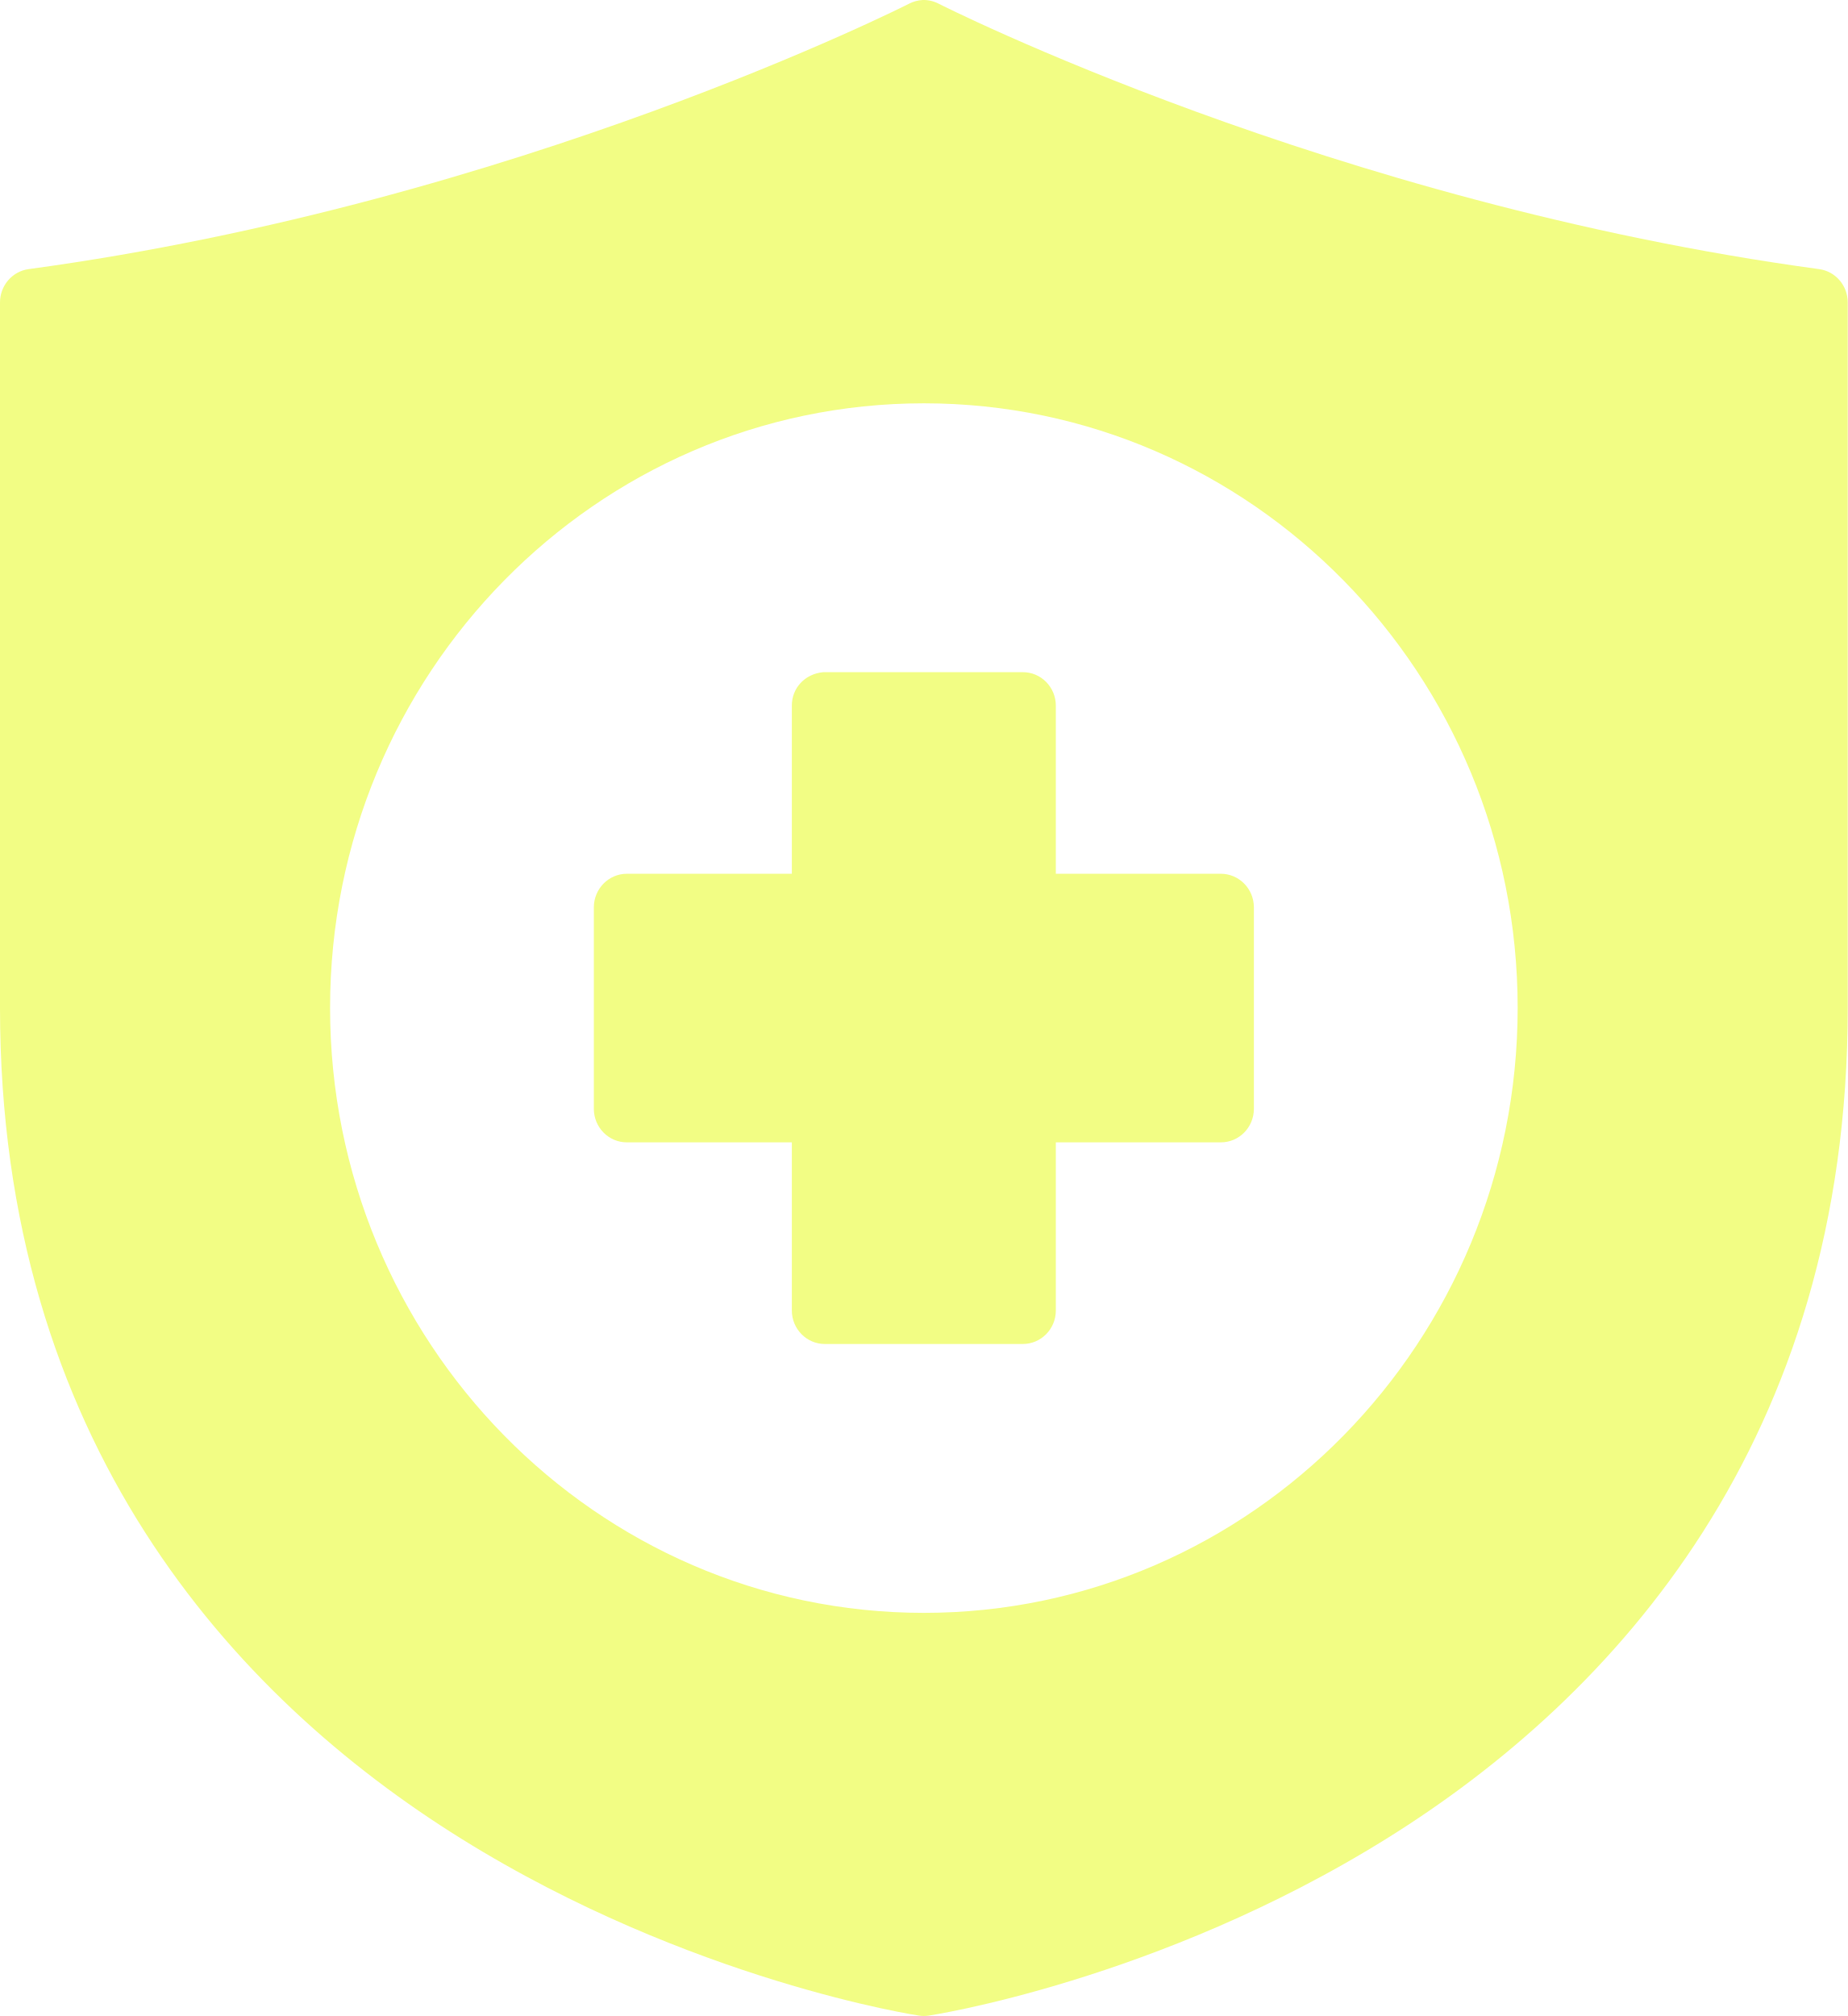
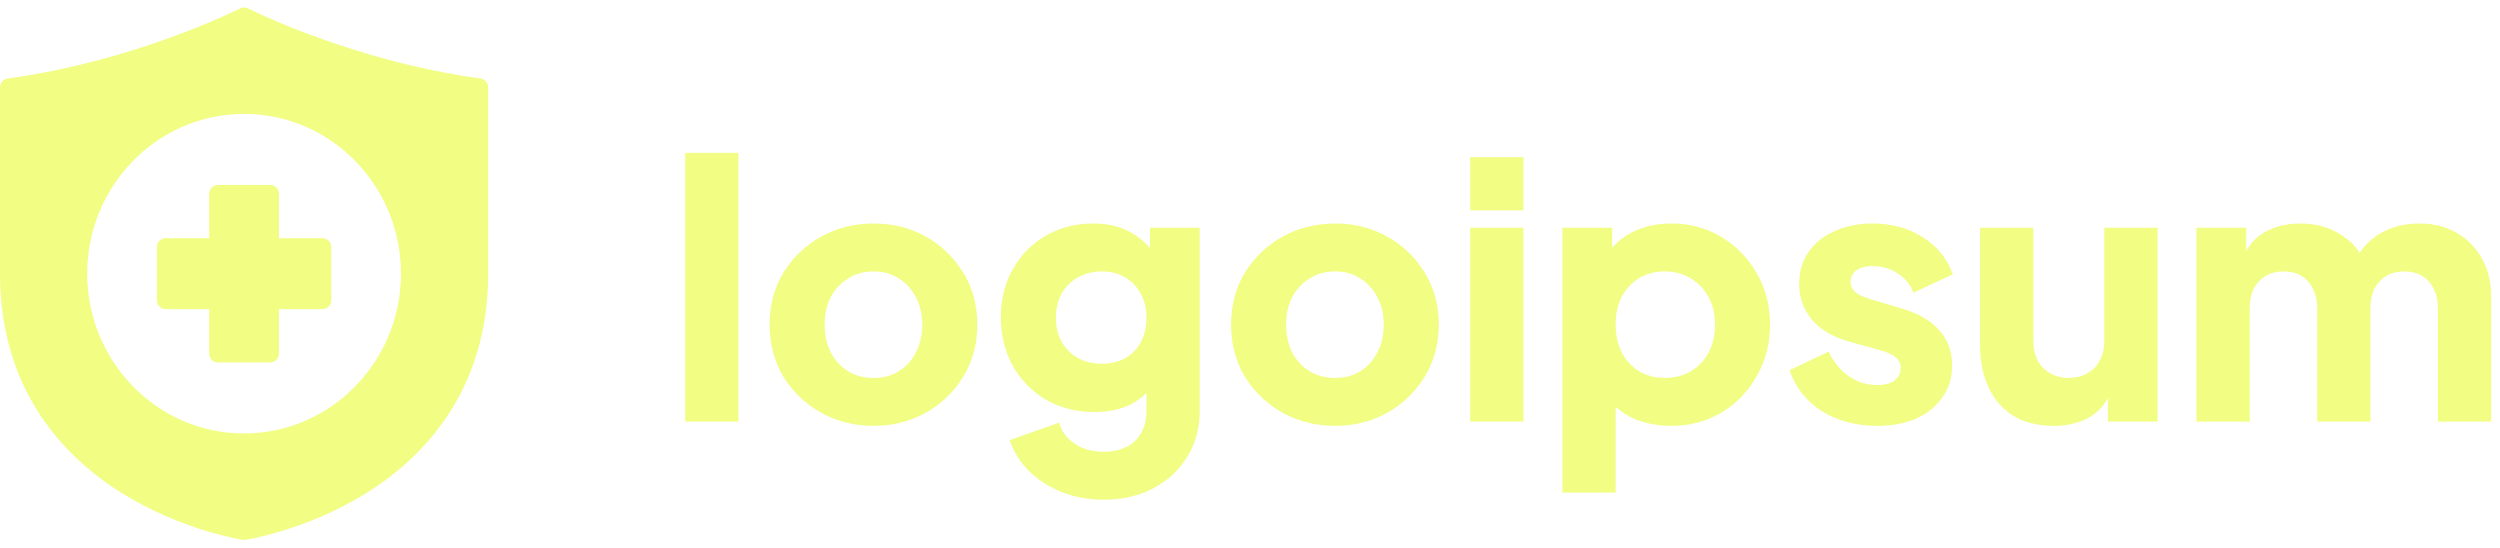
- <svg xmlns="http://www.w3.org/2000/svg" width="33" height="36" viewBox="0 0 33 36" fill="none">
-   <path d="M16.478 0C16.393 0.005 16.31 0.027 16.234 0.067C16.234 0.067 9.236 3.621 0.509 4.806C0.216 4.847 -0.002 5.103 1.61496e-05 5.404V17.999C1.61496e-05 25.714 4.149 30.29 8.24 32.835C12.33 35.38 16.413 35.993 16.413 35.993C16.471 36.002 16.529 36.002 16.587 35.993C16.587 35.993 20.67 35.38 24.76 32.835C28.851 30.29 33 25.714 33 17.999V5.404C33.002 5.103 32.785 4.847 32.491 4.806C23.764 3.621 16.766 0.067 16.766 0.067C16.677 0.02 16.578 -0.003 16.478 0ZM16.5 7.202C22.351 7.202 27.105 12.041 27.105 17.998C27.105 23.955 22.351 28.801 16.5 28.801C10.649 28.801 5.895 23.955 5.895 17.998C5.895 12.041 10.649 7.202 16.5 7.202ZM14.142 12.6V15.603H11.197C10.872 15.602 10.607 15.87 10.606 16.201V19.802C10.607 20.133 10.872 20.401 11.197 20.399H14.142V23.403C14.143 23.734 14.409 24.002 14.734 24H18.265C18.591 24.001 18.856 23.734 18.857 23.403V20.399H21.802C22.128 20.401 22.393 20.133 22.394 19.802V16.201C22.393 15.87 22.128 15.602 21.802 15.603H18.857V12.6C18.856 12.269 18.591 12.001 18.265 12.003H14.704C14.371 12.033 14.141 12.291 14.142 12.6Z" fill="#F2FD84" />
+ <svg xmlns="http://www.w3.org/2000/svg" width="169" height="37" viewBox="0 0 169 37" fill="none">
+   <path d="M16.478 0.5C16.393 0.505 16.31 0.527 16.234 0.567C16.234 0.567 9.236 4.121 0.509 5.306C0.216 5.347 -0.002 5.603 1.61496e-05 5.904V18.499C1.61496e-05 26.214 4.149 30.79 8.24 33.335C12.33 35.88 16.413 36.493 16.413 36.493C16.471 36.502 16.529 36.502 16.587 36.493C16.587 36.493 20.67 35.88 24.76 33.335C28.851 30.79 33 26.214 33 18.499V5.904C33.002 5.603 32.785 5.347 32.491 5.306C23.764 4.121 16.766 0.567 16.766 0.567C16.677 0.52 16.578 0.497 16.478 0.5ZM16.5 7.702C22.351 7.702 27.105 12.541 27.105 18.498C27.105 24.455 22.351 29.301 16.5 29.301C10.649 29.301 5.895 24.455 5.895 18.498C5.895 12.541 10.649 7.702 16.5 7.702ZM14.142 13.1V16.103H11.197C10.872 16.102 10.607 16.37 10.606 16.701V20.302C10.607 20.633 10.872 20.901 11.197 20.899H14.142V23.903C14.143 24.234 14.409 24.502 14.734 24.5H18.265C18.591 24.501 18.856 24.234 18.857 23.903V20.899H21.802C22.128 20.901 22.393 20.633 22.394 20.302V16.701C22.393 16.37 22.128 16.102 21.802 16.103H18.857V13.1C18.856 12.769 18.591 12.501 18.265 12.503H14.704C14.371 12.533 14.141 12.791 14.142 13.1Z" fill="#F2FD84" />
+   <path d="M46.32 28.5V10.332H49.92V28.5H46.32ZM59.058 28.788C57.762 28.788 56.578 28.492 55.506 27.9C54.45 27.308 53.602 26.5 52.962 25.476C52.338 24.436 52.026 23.26 52.026 21.948C52.026 20.62 52.338 19.444 52.962 18.42C53.602 17.396 54.45 16.588 55.506 15.996C56.578 15.404 57.762 15.108 59.058 15.108C60.354 15.108 61.53 15.404 62.586 15.996C63.642 16.588 64.482 17.396 65.106 18.42C65.746 19.444 66.066 20.62 66.066 21.948C66.066 23.26 65.746 24.436 65.106 25.476C64.482 26.5 63.642 27.308 62.586 27.9C61.53 28.492 60.354 28.788 59.058 28.788ZM59.058 25.548C59.714 25.548 60.282 25.396 60.762 25.092C61.258 24.788 61.642 24.364 61.914 23.82C62.202 23.276 62.346 22.652 62.346 21.948C62.346 21.244 62.202 20.628 61.914 20.1C61.642 19.556 61.258 19.132 60.762 18.828C60.282 18.508 59.714 18.348 59.058 18.348C58.402 18.348 57.826 18.508 57.33 18.828C56.834 19.132 56.442 19.556 56.154 20.1C55.882 20.628 55.746 21.244 55.746 21.948C55.746 22.652 55.882 23.276 56.154 23.82C56.442 24.364 56.834 24.788 57.33 25.092C57.826 25.396 58.402 25.548 59.058 25.548ZM74.619 33.78C73.611 33.78 72.675 33.612 71.811 33.276C70.947 32.94 70.203 32.468 69.579 31.86C68.971 31.268 68.531 30.564 68.259 29.748L71.595 28.572C71.771 29.18 72.131 29.66 72.675 30.012C73.219 30.364 73.867 30.54 74.619 30.54C75.211 30.54 75.723 30.428 76.155 30.204C76.587 29.996 76.915 29.684 77.139 29.268C77.379 28.852 77.499 28.364 77.499 27.804V24.804L78.195 25.668C77.747 26.404 77.171 26.956 76.467 27.324C75.763 27.676 74.939 27.852 73.995 27.852C72.779 27.852 71.691 27.58 70.731 27.036C69.771 26.476 69.019 25.716 68.475 24.756C67.931 23.78 67.659 22.676 67.659 21.444C67.659 20.212 67.931 19.124 68.475 18.18C69.019 17.22 69.763 16.468 70.707 15.924C71.651 15.38 72.723 15.108 73.923 15.108C74.867 15.108 75.691 15.3 76.395 15.684C77.099 16.052 77.699 16.62 78.195 17.388L77.739 18.252V15.396H81.099V27.804C81.099 28.956 80.819 29.98 80.259 30.876C79.699 31.788 78.931 32.5 77.955 33.012C76.995 33.524 75.883 33.78 74.619 33.78ZM74.499 24.588C75.107 24.588 75.635 24.46 76.083 24.204C76.531 23.948 76.875 23.588 77.115 23.124C77.371 22.66 77.499 22.116 77.499 21.492C77.499 20.868 77.371 20.324 77.115 19.86C76.859 19.38 76.507 19.012 76.059 18.756C75.611 18.484 75.091 18.348 74.499 18.348C73.891 18.348 73.347 18.484 72.867 18.756C72.403 19.012 72.035 19.38 71.763 19.86C71.507 20.324 71.379 20.868 71.379 21.492C71.379 22.1 71.507 22.636 71.763 23.1C72.035 23.564 72.403 23.932 72.867 24.204C73.347 24.46 73.891 24.588 74.499 24.588ZM90.254 28.788C88.958 28.788 87.774 28.492 86.702 27.9C85.646 27.308 84.798 26.5 84.158 25.476C83.534 24.436 83.222 23.26 83.222 21.948C83.222 20.62 83.534 19.444 84.158 18.42C84.798 17.396 85.646 16.588 86.702 15.996C87.774 15.404 88.958 15.108 90.254 15.108C91.55 15.108 92.726 15.404 93.782 15.996C94.838 16.588 95.678 17.396 96.302 18.42C96.942 19.444 97.262 20.62 97.262 21.948C97.262 23.26 96.942 24.436 96.302 25.476C95.678 26.5 94.838 27.308 93.782 27.9C92.726 28.492 91.55 28.788 90.254 28.788ZM90.254 25.548C90.91 25.548 91.478 25.396 91.958 25.092C92.454 24.788 92.838 24.364 93.11 23.82C93.398 23.276 93.542 22.652 93.542 21.948C93.542 21.244 93.398 20.628 93.11 20.1C92.838 19.556 92.454 19.132 91.958 18.828C91.478 18.508 90.91 18.348 90.254 18.348C89.598 18.348 89.022 18.508 88.526 18.828C88.03 19.132 87.638 19.556 87.35 20.1C87.078 20.628 86.942 21.244 86.942 21.948C86.942 22.652 87.078 23.276 87.35 23.82C87.638 24.364 88.03 24.788 88.526 25.092C89.022 25.396 89.598 25.548 90.254 25.548ZM99.382 28.5V15.396H102.983V28.5H99.382ZM99.382 14.22V10.62H102.983V14.22H99.382ZM105.617 33.3V15.396H108.977V17.892L108.665 17.172C109.097 16.516 109.681 16.012 110.417 15.66C111.169 15.292 112.025 15.108 112.985 15.108C114.233 15.108 115.361 15.412 116.369 16.02C117.377 16.628 118.177 17.452 118.769 18.492C119.361 19.516 119.657 20.668 119.657 21.948C119.657 23.212 119.361 24.364 118.769 25.404C118.193 26.444 117.401 27.268 116.393 27.876C115.385 28.484 114.241 28.788 112.961 28.788C112.065 28.788 111.233 28.628 110.465 28.308C109.713 27.972 109.105 27.484 108.641 26.844L109.217 26.1V33.3H105.617ZM112.529 25.548C113.201 25.548 113.793 25.396 114.305 25.092C114.817 24.788 115.217 24.364 115.505 23.82C115.793 23.276 115.937 22.652 115.937 21.948C115.937 21.244 115.793 20.628 115.505 20.1C115.217 19.556 114.817 19.132 114.305 18.828C113.793 18.508 113.201 18.348 112.529 18.348C111.889 18.348 111.313 18.5 110.801 18.804C110.305 19.108 109.913 19.532 109.625 20.076C109.353 20.62 109.217 21.244 109.217 21.948C109.217 22.652 109.353 23.276 109.625 23.82C109.913 24.364 110.305 24.788 110.801 25.092C111.313 25.396 111.889 25.548 112.529 25.548ZM126.901 28.788C125.461 28.788 124.205 28.452 123.133 27.78C122.077 27.092 121.357 26.172 120.973 25.02L123.613 23.772C123.949 24.476 124.405 25.028 124.981 25.428C125.557 25.828 126.197 26.028 126.901 26.028C127.413 26.028 127.805 25.924 128.077 25.716C128.349 25.508 128.485 25.22 128.485 24.852C128.485 24.66 128.437 24.5 128.341 24.372C128.245 24.228 128.101 24.1 127.909 23.988C127.717 23.876 127.477 23.78 127.189 23.7L124.957 23.076C123.885 22.772 123.061 22.284 122.485 21.612C121.909 20.924 121.621 20.116 121.621 19.188C121.621 18.372 121.829 17.66 122.245 17.052C122.661 16.444 123.245 15.972 123.997 15.636C124.749 15.284 125.613 15.108 126.589 15.108C127.869 15.108 128.989 15.412 129.949 16.02C130.925 16.612 131.613 17.452 132.013 18.54L129.349 19.788C129.157 19.244 128.805 18.812 128.293 18.492C127.797 18.156 127.229 17.988 126.589 17.988C126.125 17.988 125.757 18.084 125.485 18.276C125.229 18.468 125.101 18.732 125.101 19.068C125.101 19.244 125.149 19.404 125.245 19.548C125.341 19.692 125.493 19.82 125.701 19.932C125.925 20.044 126.197 20.148 126.517 20.244L128.605 20.868C129.693 21.188 130.525 21.676 131.101 22.332C131.677 22.972 131.965 23.764 131.965 24.708C131.965 25.524 131.749 26.236 131.317 26.844C130.901 27.452 130.317 27.932 129.565 28.284C128.813 28.62 127.925 28.788 126.901 28.788ZM138.821 28.788C137.765 28.788 136.861 28.564 136.109 28.116C135.373 27.652 134.813 27.012 134.429 26.196C134.045 25.38 133.853 24.428 133.853 23.34V15.396H137.453V23.052C137.453 23.548 137.549 23.988 137.741 24.372C137.949 24.74 138.237 25.028 138.605 25.236C138.973 25.444 139.389 25.548 139.853 25.548C140.333 25.548 140.749 25.444 141.101 25.236C141.469 25.028 141.749 24.74 141.941 24.372C142.149 23.988 142.253 23.548 142.253 23.052V15.396H145.853V28.5H142.493V25.908L142.685 26.484C142.381 27.268 141.885 27.852 141.197 28.236C140.525 28.604 139.733 28.788 138.821 28.788ZM148.484 28.5V15.396H151.844V18.588L151.484 18.06C151.676 17.052 152.14 16.308 152.876 15.828C153.612 15.348 154.492 15.108 155.516 15.108C156.604 15.108 157.556 15.388 158.372 15.948C159.204 16.492 159.724 17.228 159.932 18.156L158.9 18.252C159.332 17.18 159.948 16.388 160.748 15.876C161.548 15.364 162.484 15.108 163.556 15.108C164.5 15.108 165.332 15.316 166.052 15.732C166.788 16.148 167.364 16.732 167.78 17.484C168.196 18.22 168.404 19.084 168.404 20.076V28.5H164.804V20.844C164.804 20.332 164.708 19.892 164.516 19.524C164.34 19.156 164.084 18.868 163.748 18.66C163.412 18.452 163.004 18.348 162.524 18.348C162.06 18.348 161.652 18.452 161.3 18.66C160.964 18.868 160.7 19.156 160.508 19.524C160.332 19.892 160.244 20.332 160.244 20.844V28.5H156.644V20.844C156.644 20.332 156.548 19.892 156.356 19.524C156.18 19.156 155.924 18.868 155.588 18.66C155.252 18.452 154.844 18.348 154.364 18.348C153.9 18.348 153.492 18.452 153.14 18.66C152.804 18.868 152.54 19.156 152.348 19.524C152.172 19.892 152.084 20.332 152.084 20.844V28.5H148.484Z" fill="#F2FD84" />
</svg>
